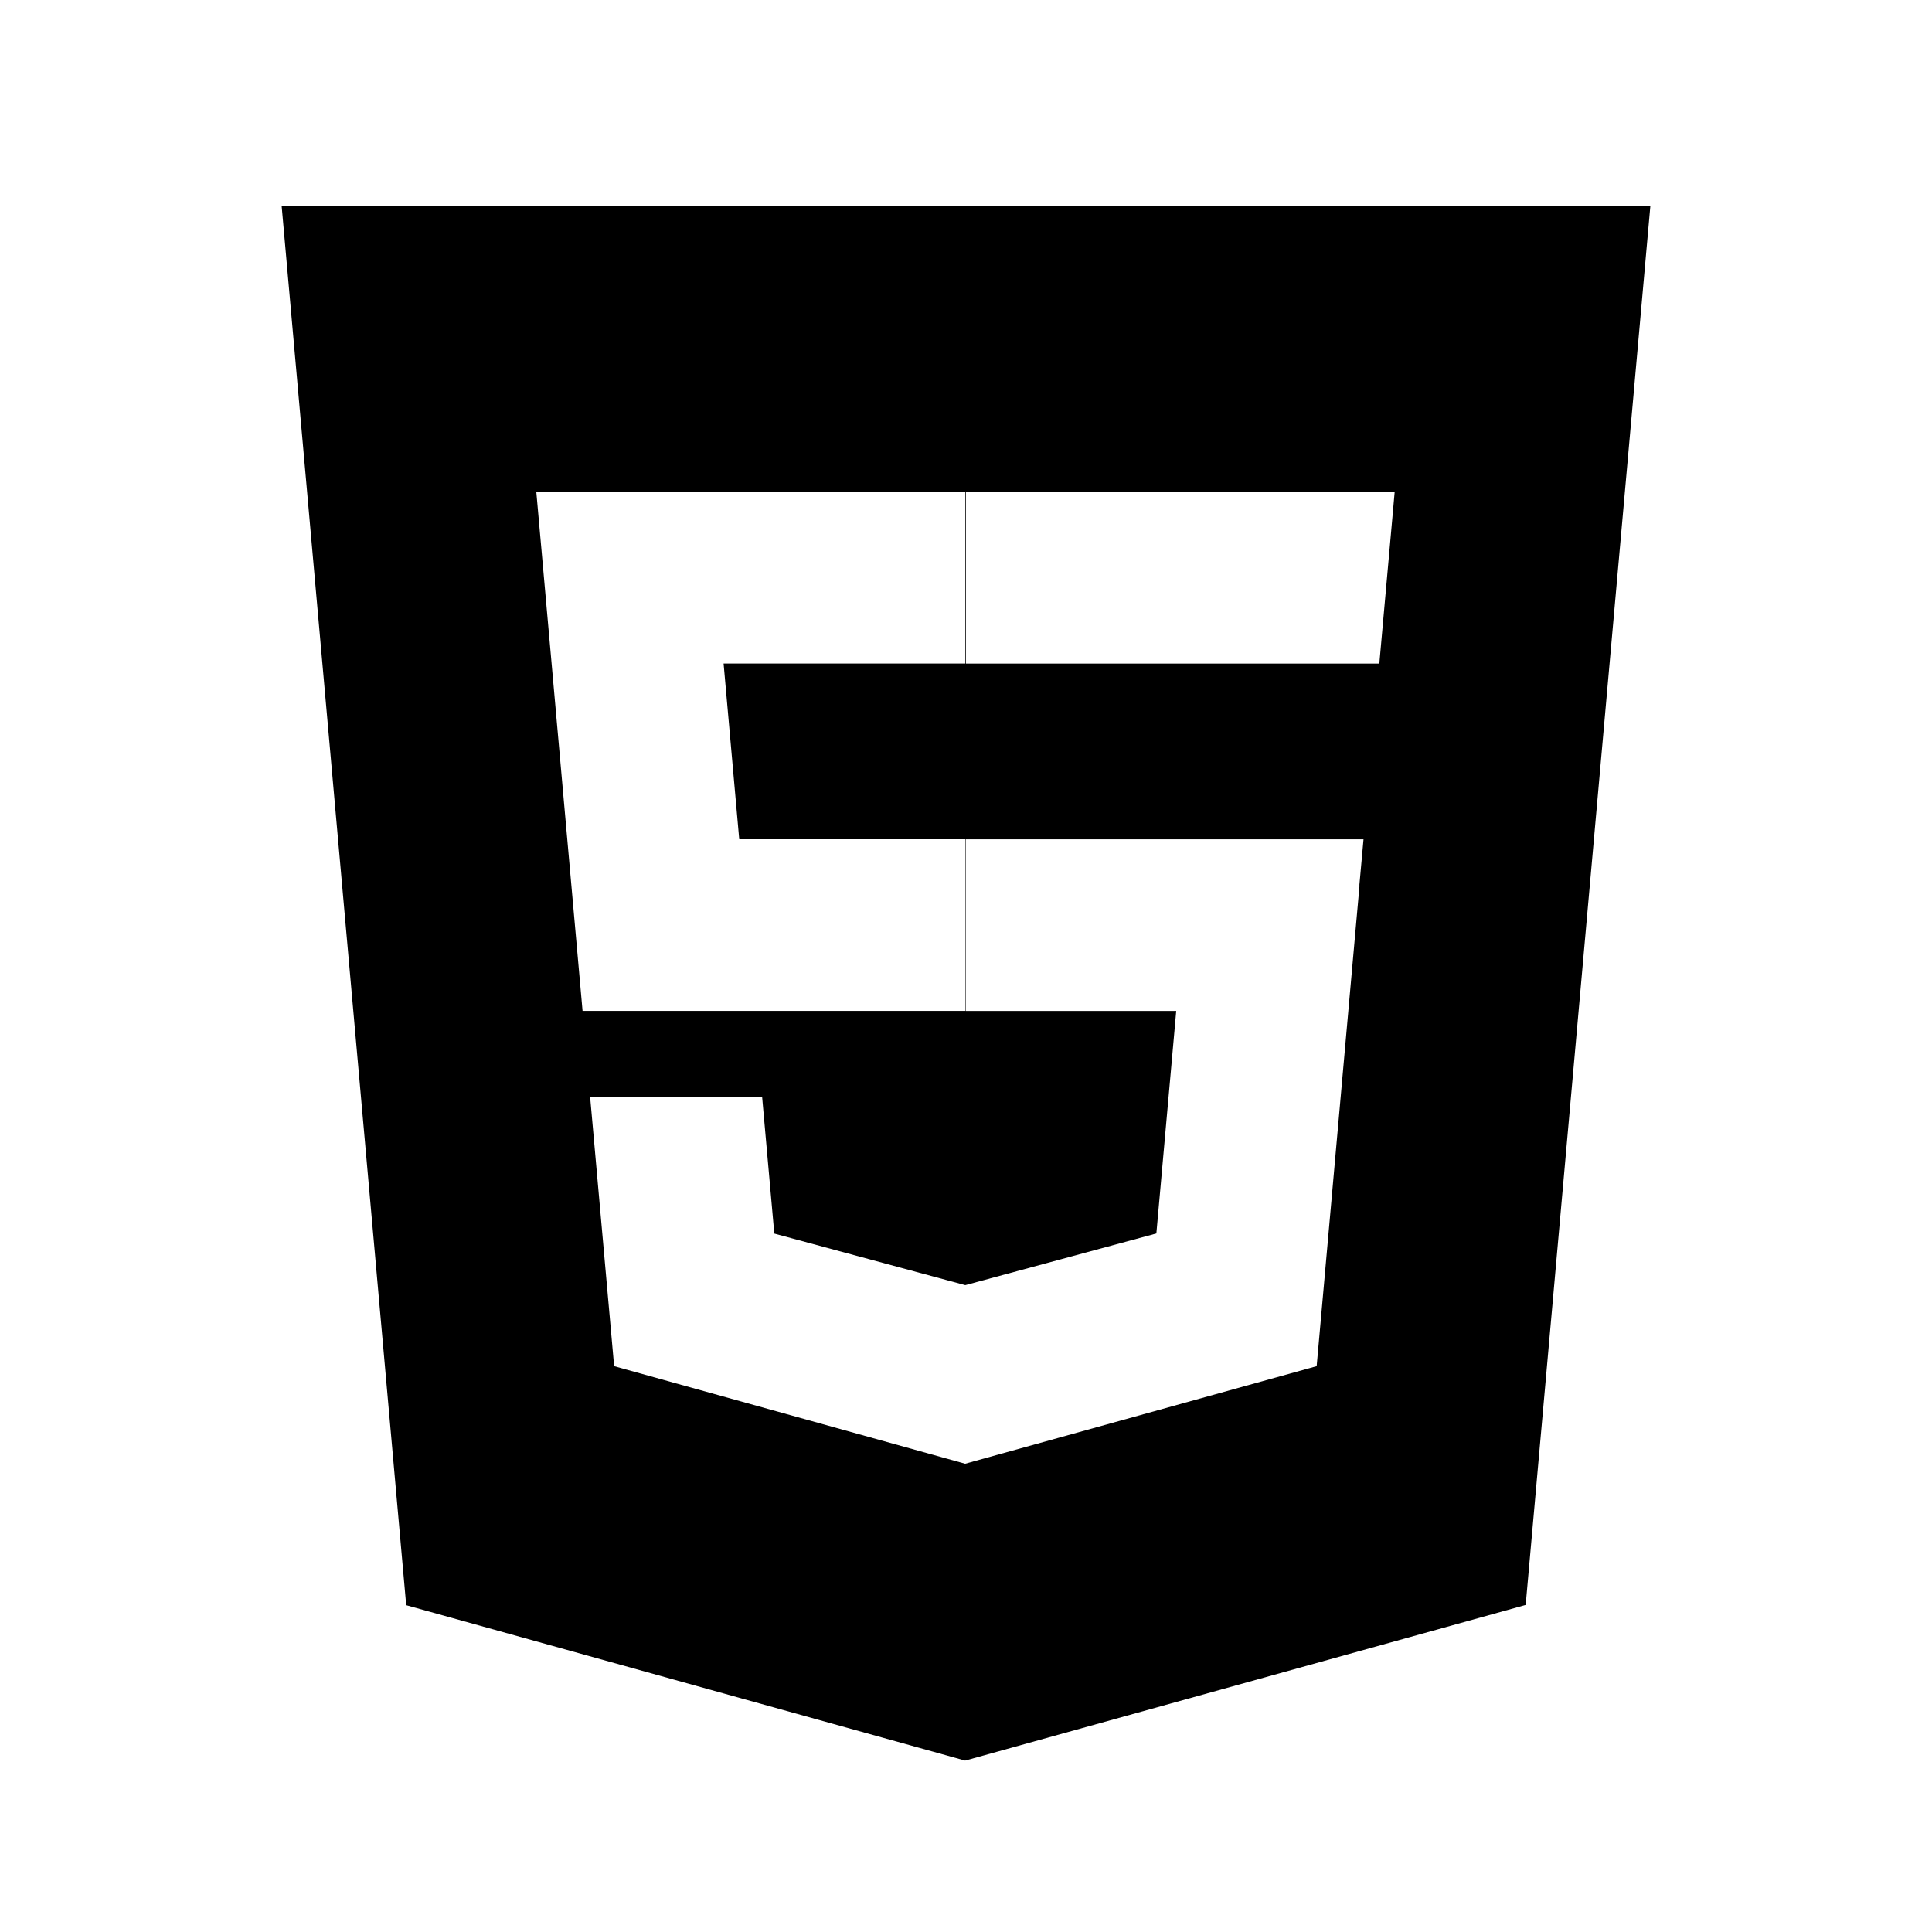
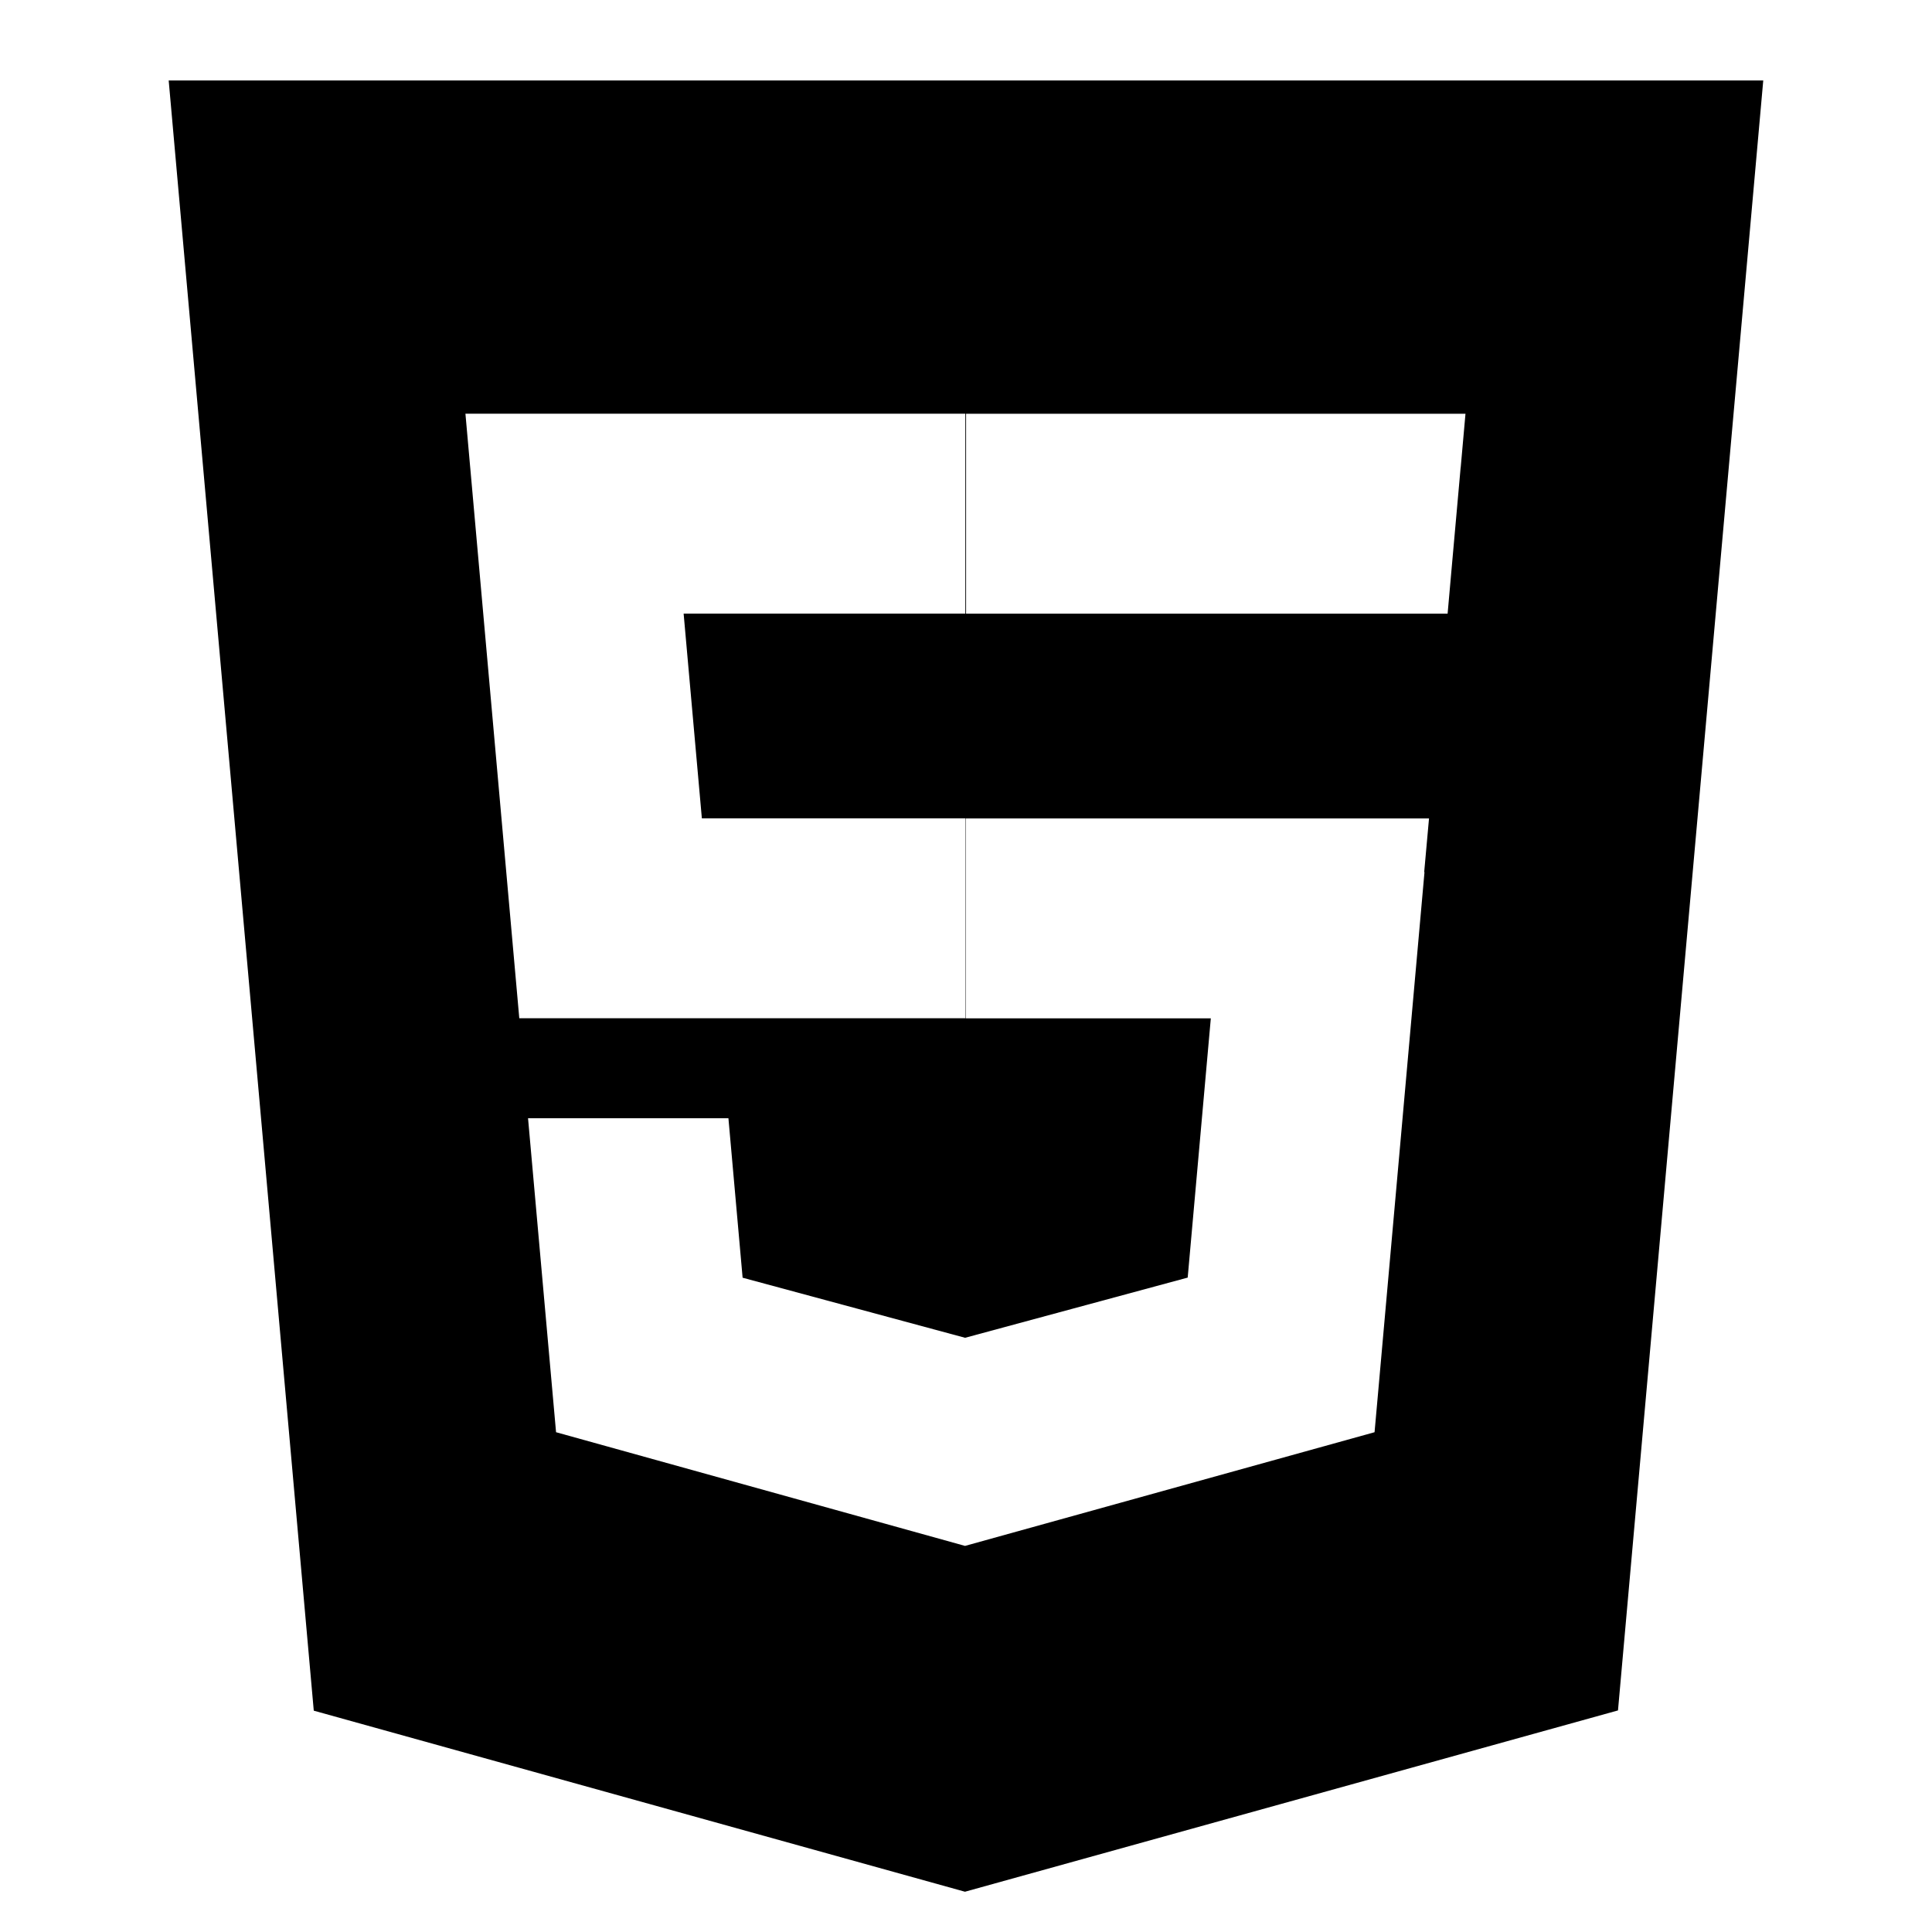
<svg xmlns="http://www.w3.org/2000/svg" version="1.1" width="32" height="32" viewBox="0 0 32 32">
-   <path d="M4.665 3.411l2.063 23.176 9.258 2.574 9.284-2.578 2.065-23.172h-22.671zM8.951 8.911l-0.068-0.763h7.107v2.842h-4.005l0.259 2.911h3.746v2.842h-6.341l-0.698-7.833zM22.518 14.665l-0.667 7.483-0.043 0.48-5.822 1.616-5.814-1.616-0.398-4.463h2.849l0.202 2.267 3.163 0.854 3.165-0.856 0.329-3.686h-3.485v-2.842h6.587l-0.069 0.763zM23.032 8.911l-0.129 1.441-0.057 0.639h-6.846v-2.842h7.1l-0.068 0.762z" />
+   <path d="M2.794 1.333l2.403 27.001 10.786 2.999 10.816-3.003 2.406-26.997h-26.413zM7.788 7.741l-0.079-0.889h8.28v3.311h-4.666l0.302 3.391h4.364v3.311h-7.388l-0.813-9.126zM23.594 14.445l-0.777 8.718-0.050 0.559-6.783 1.883-6.774-1.883-0.464-5.2h3.319l0.235 2.641 3.685 0.995 3.687-0.997 0.383-4.294h-4.060v-3.311h7.674l-0.080 0.889zM24.193 7.741l-0.15 1.679-0.066 0.744h-7.976v-3.311h8.272l-0.079 0.888z" />
</svg>
